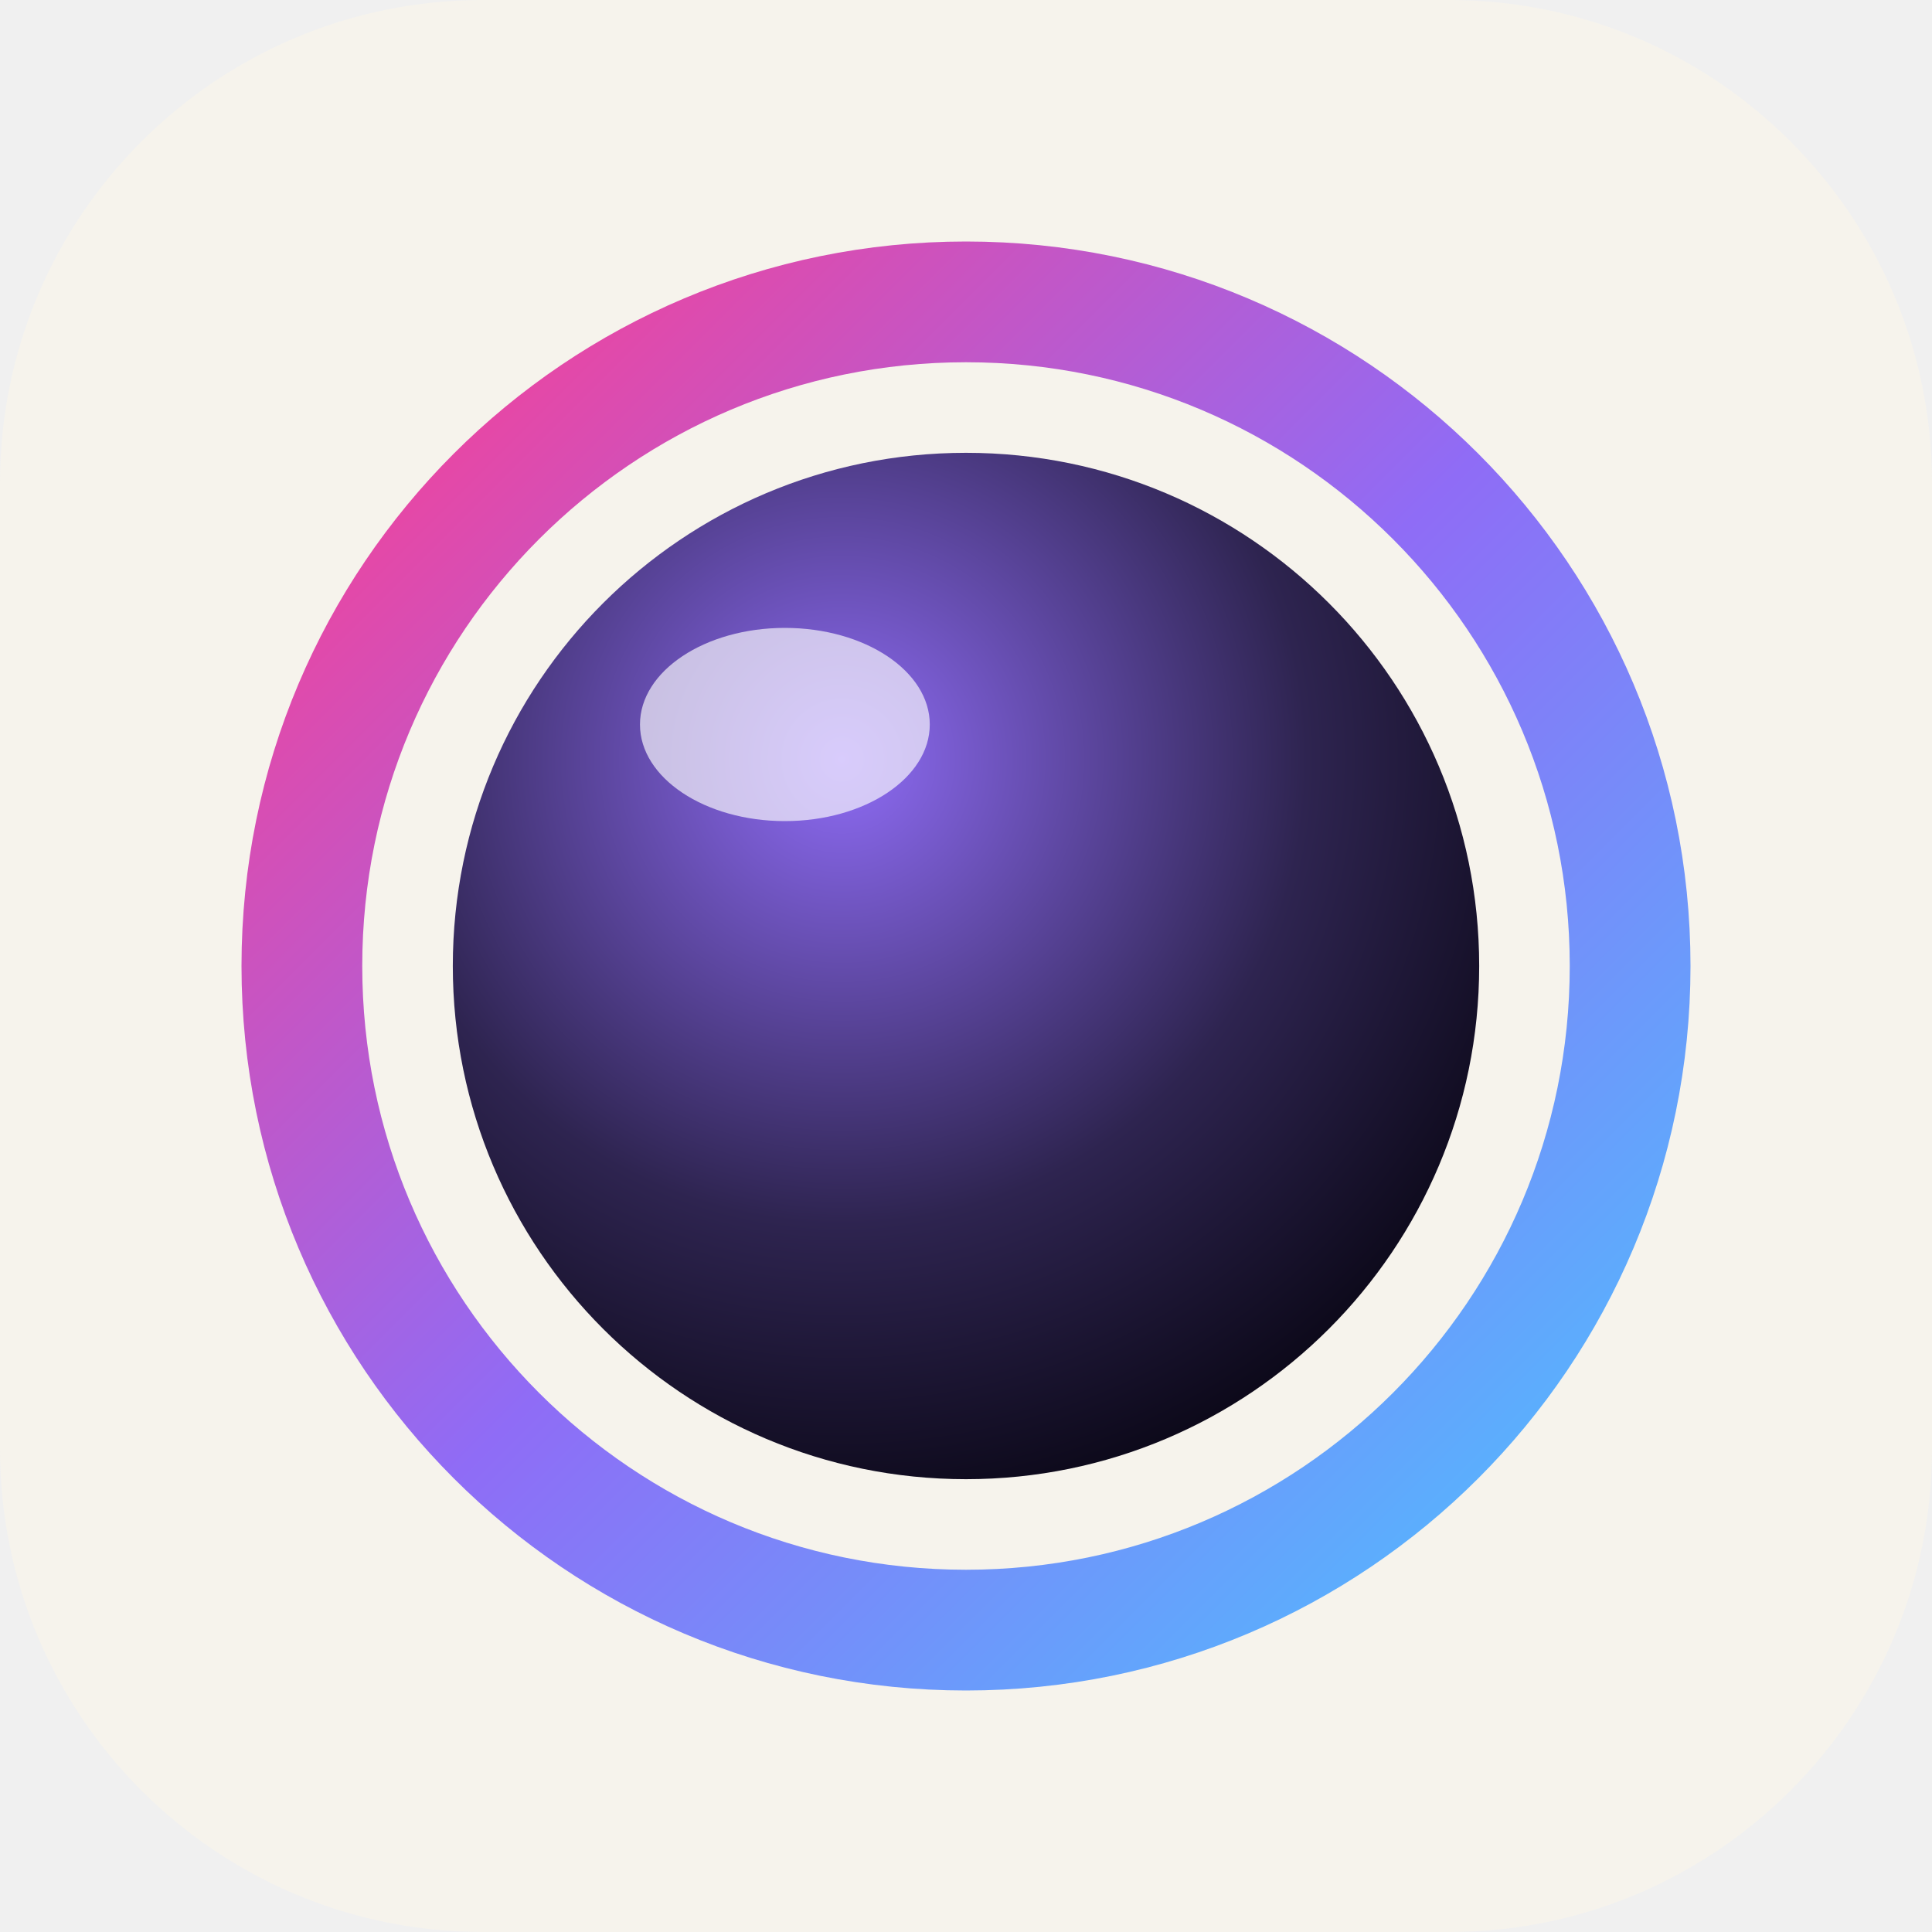
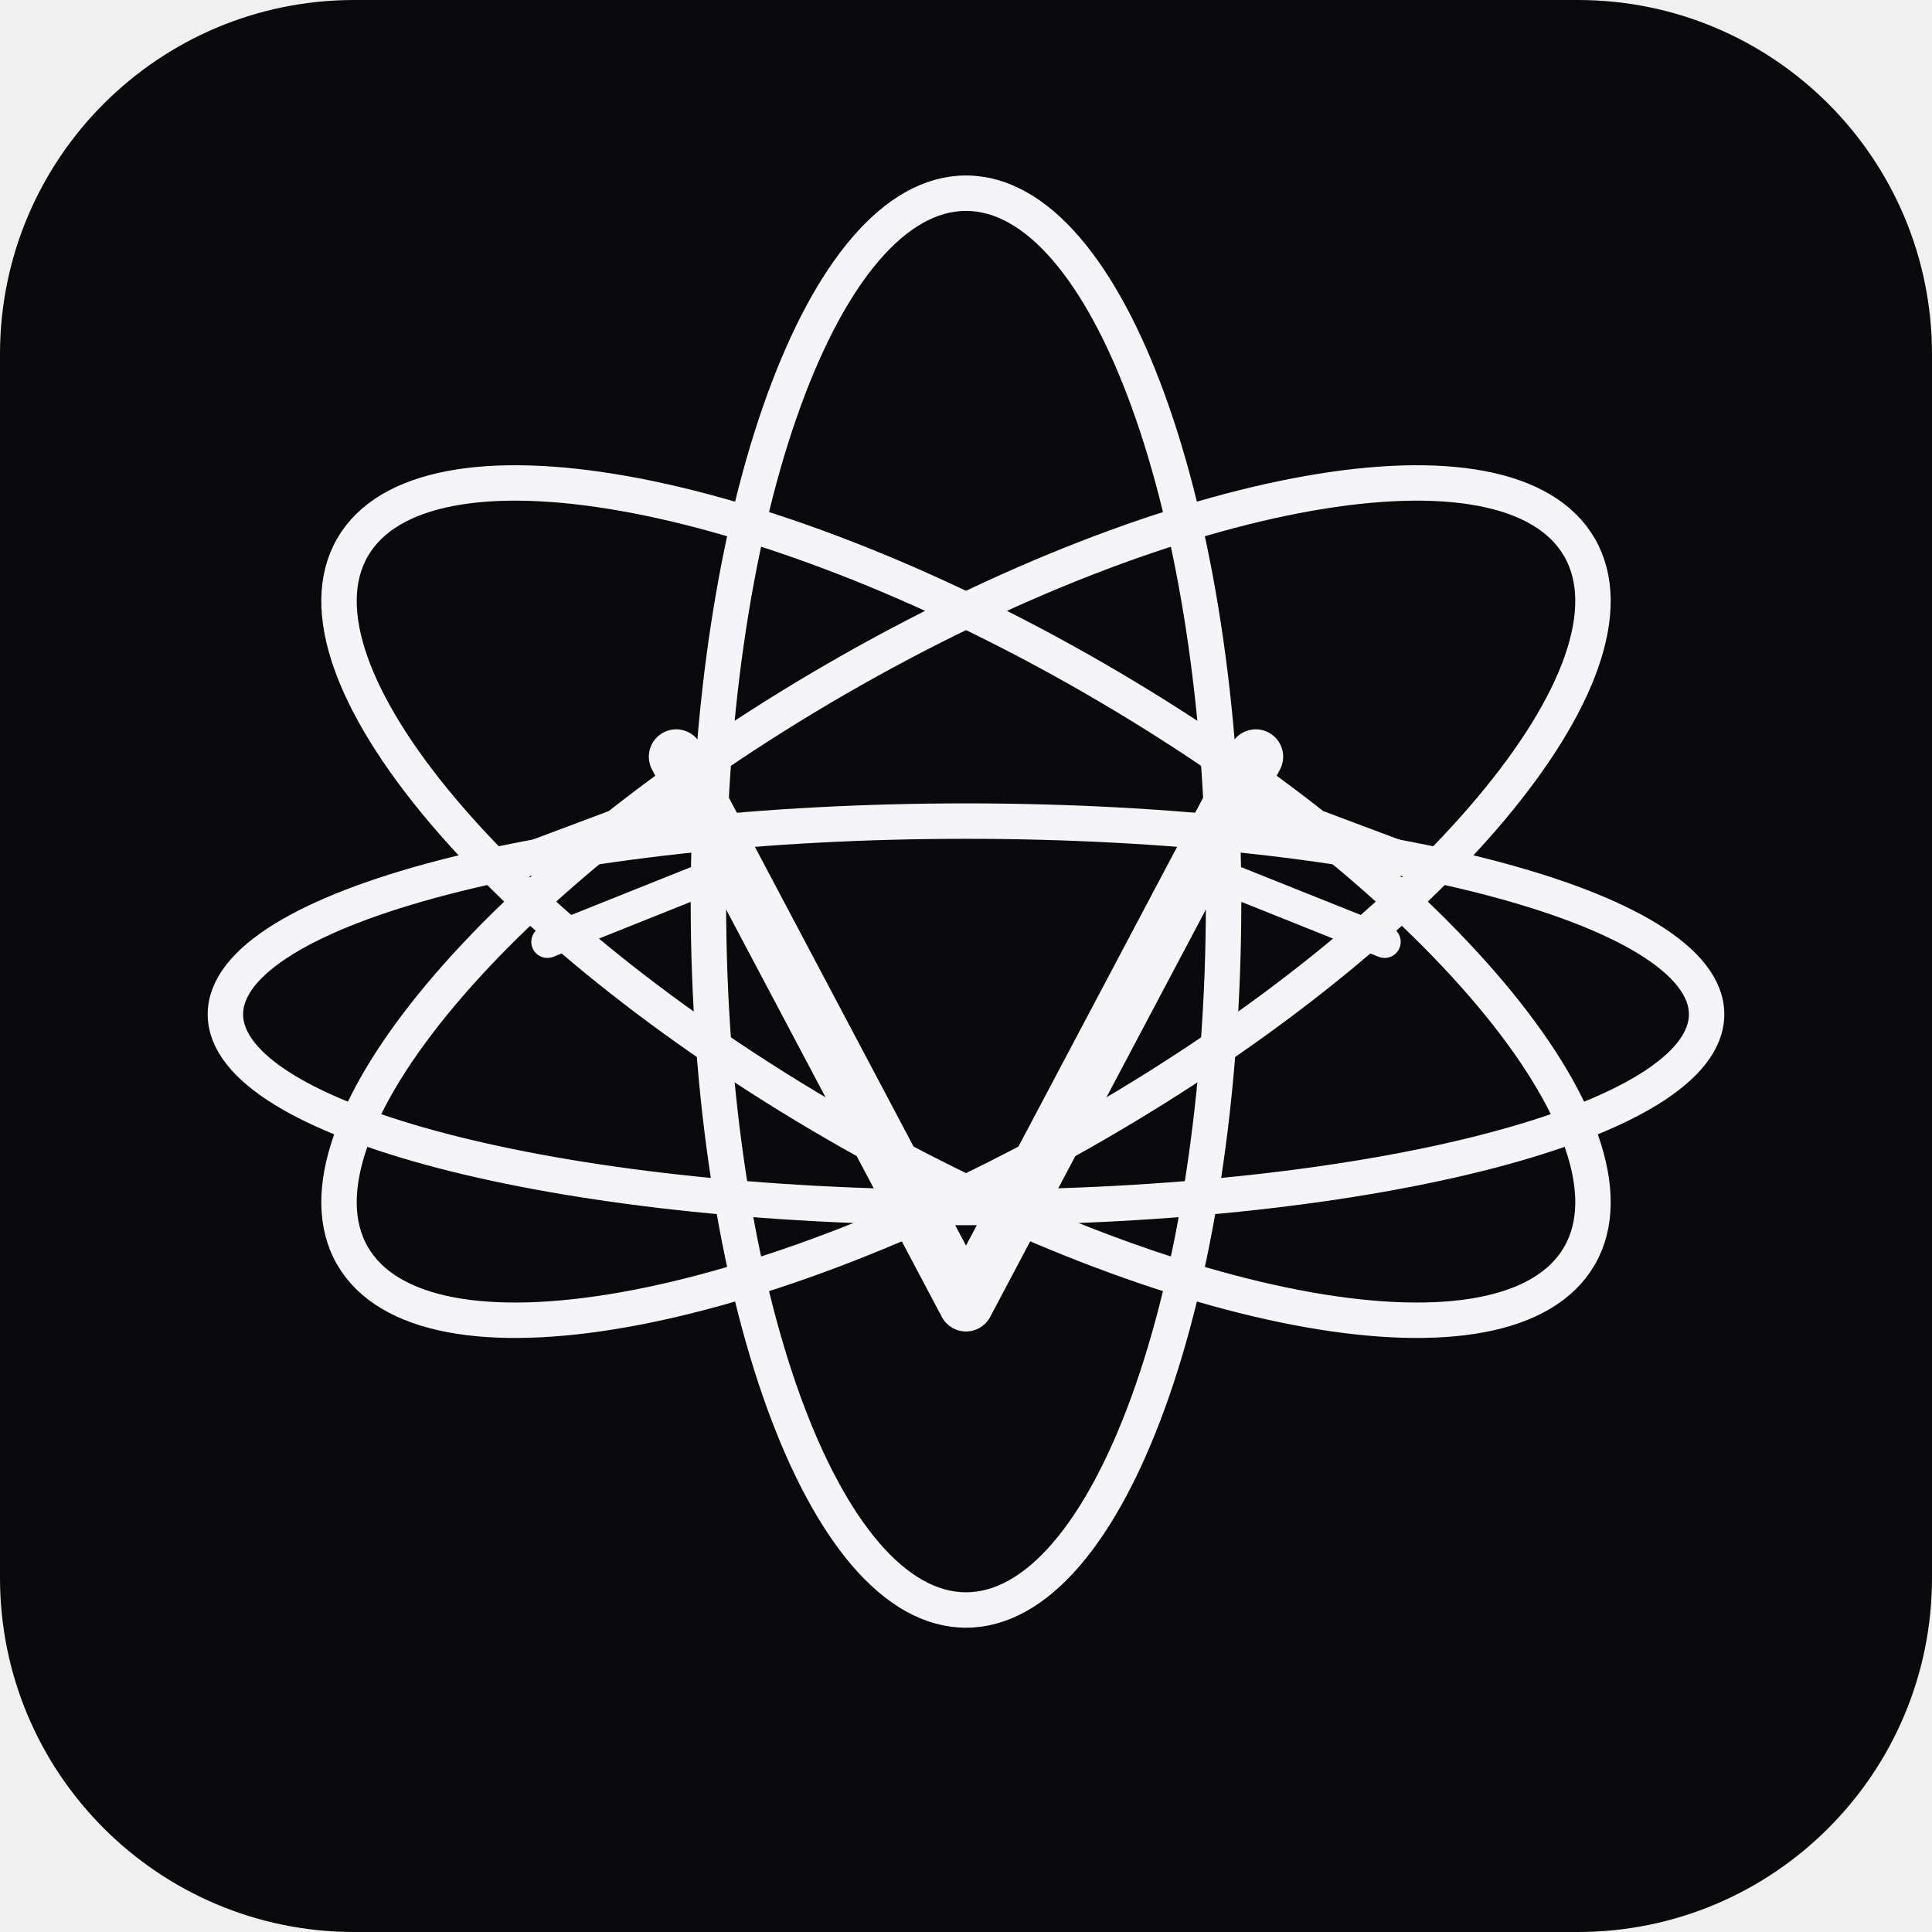
- <svg xmlns="http://www.w3.org/2000/svg" viewBox="0 0 32 32">
-   <defs>
-     <radialGradient id="core" cx="38%" cy="30%" r="75%">
-       <stop offset="0%" stop-color="#8F6CF6" />
-       <stop offset="60%" stop-color="#2E2450" />
-       <stop offset="100%" stop-color="#0A0716" />
-     </radialGradient>
-     <linearGradient id="rim" x1="0" y1="0" x2="1" y2="1">
-       <stop offset="0%" stop-color="#FF3D8F" />
-       <stop offset="50%" stop-color="#8F6CF6" />
-       <stop offset="100%" stop-color="#4CC2FF" />
-     </linearGradient>
-   </defs>
-   <rect width="32" height="32" rx="8" fill="#F6F3EC" />
-   <circle cx="16" cy="16" r="11" fill="none" stroke="url(#rim)" stroke-width="2" />
-   <circle cx="16" cy="16" r="8.5" fill="url(#core)" />
-   <ellipse cx="13" cy="12" rx="2.4" ry="1.6" fill="#ffffff" opacity="0.65" />
+ <svg xmlns="http://www.w3.org/2000/svg" viewBox="0 0 120 120">
+   <rect width="120" height="120" rx="22" fill="#09090B" />
+   <g fill="none" stroke="#F5F5F7" stroke-linecap="round" stroke-linejoin="round">
+     <g stroke-width="2.2">
+       <ellipse cx="60" cy="56" rx="16" ry="44" />
+       <ellipse cx="60" cy="56" rx="16" ry="44" transform="rotate(60 60 56)" />
+       <ellipse cx="60" cy="56" rx="16" ry="44" transform="rotate(120 60 56)" />
+       <ellipse cx="60" cy="63" rx="46" ry="12" />
+     </g>
+     <path d="M42 47 L60 81 L78 47" stroke-width="3.4" />
+     <g stroke-width="2">
+       <path d="M31 54 L43 49.5" />
+       <path d="M34 58.5 L44 54.5" />
+       <path d="M89 54 L77 49.5" />
+       <path d="M86 58.5 L76 54.5" />
+     </g>
+   </g>
</svg>
